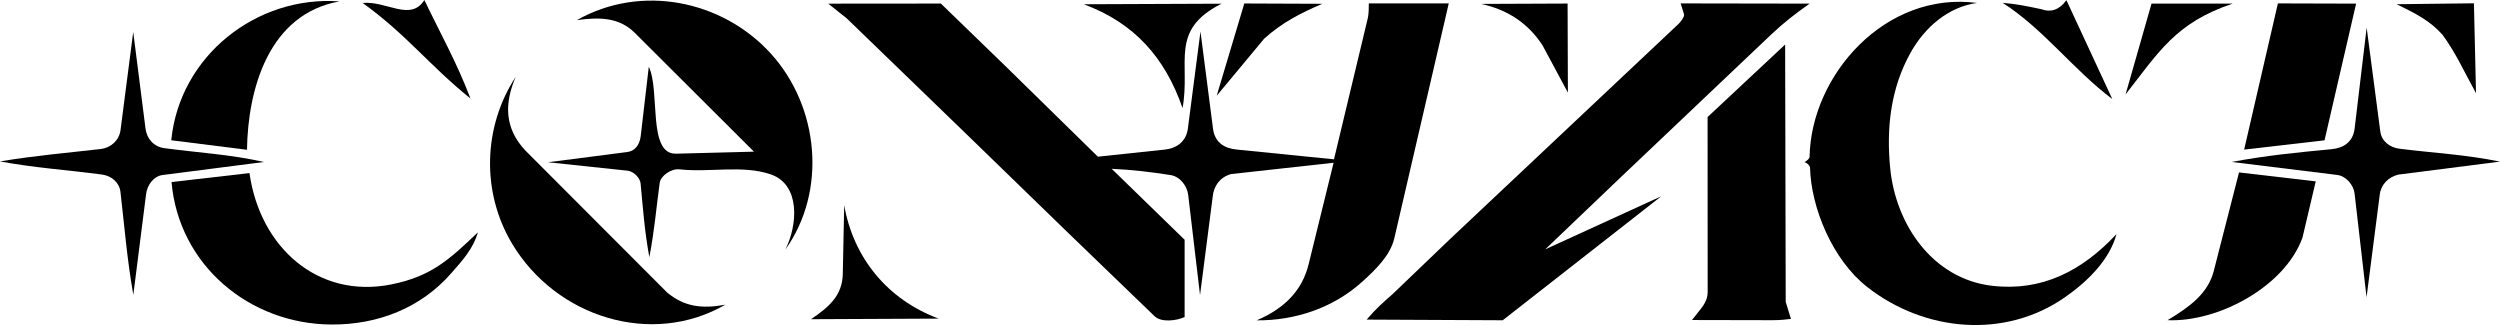
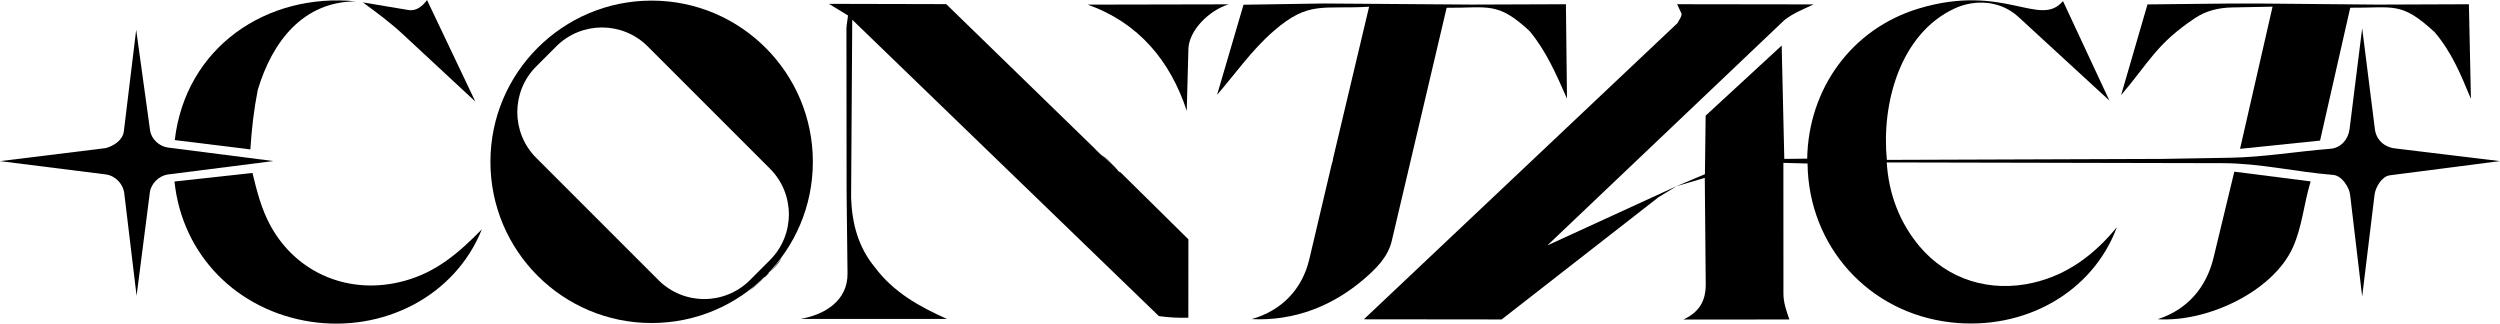
- <svg xmlns="http://www.w3.org/2000/svg" id="Layer_1" data-name="Layer 1" viewBox="0 0 1015.41 132.01">
-   <path d="M510.4,130.12c10.89-4.64,18.41-11.77,21.12-22.8l10.14-41.22-41.8,4.62c-4.4,1.36-6.91,4.78-7.32,9.3l-5.13,39.83-4.8-40.62c-.44-3.76-3.33-7.55-7.24-8.14-8.07-1.23-15.17-2.13-23.85-2.53l29.63,28.82v31.4c-3.52,1.58-9.56,2.21-12.19-.33l-35.77-34.5-40.07-38.9-49.23-47.61-7.51-5.96,45.76-.04,26.15,25.33,37.63,36.87,27.21-2.89c4.86-.52,8.62-3.28,9.33-8.44l5.13-39.52,5.11,39.61c.76,5.3,4.36,7.81,9.49,8.33l39.62,3.98,13.74-57.32c.4-1.68.4-4.02.42-6.02h32.47s-22.11,95.37-22.11,95.37c-1.64,7.07-7.7,12.82-12.83,17.5-11.83,10.8-27.42,16.01-43.1,15.87Z" />
-   <path d="M674.78,79.69l-64.43,50.39-55.27-.27c3.8-4.46,6.87-7.14,10.64-10.45l23.05-22.09,93.01-87.58c.87-.82,2.5-2.97,2.21-3.91l-1.37-4.4,52.38.09c-5.84,4.13-10.57,7.77-15.66,12.6l-61.03,57.9-30.68,29.3,47.17-21.58Z" />
-   <path d="M809.09,116.07c20.21,2.39,36.58-6.01,50.56-21-2.82,10.45-11.6,19.14-20.89,25.63-24.34,17.01-56.92,14.19-80.3-4.08-14.36-11.22-22.87-32.47-23.29-48.49-.03-1.19-2.02-2.46-2.41-2.21-.36.22,2.21-1.03,2.23-2.28.63-33.19,30.77-67.31,67.99-62.45-11.79,1.68-21.23,9.9-27.04,20.33-8.02,14.41-9.84,30.56-8.2,46.94,2.28,22.82,17.26,44.77,41.34,47.62Z" />
-   <path d="M254.8,61.73c3.52-.45,5.08-3.46,5.43-6.44l3.29-28.19c4.7,9.73-.62,35.62,11.05,35.32l31.66-.82-48.35-48.21c-6.42-6.4-14.41-6.48-23.59-5.21,26.15-14.82,59.12-8.07,78.79,13.58,19.62,21.59,22.92,55.8,5.86,79.68,5.08-9.95,6.25-26.41-5.85-30.6-11.42-3.96-25.12-.68-37.03-2.06-3.54-.41-7.74,2.7-8.11,5.47-1.44,10.55-2.12,19.36-4.21,30.22-1.97-10.79-2.56-19.59-3.55-29.95-.22-2.29-2.85-4.93-5.29-5.19l-32.34-3.43,32.26-4.16Z" />
-   <path d="M720.08,130.05l-32.85-.07c3.66-4.86,6.36-6.95,6.36-11.5l-.03-70.94,31.5-29.46.23,104.52,2.13,6.93c-1.74.25-4.74.52-7.34.52Z" />
-   <path d="M294.6,123.76c-29.85,17.23-68.66,5.19-86.61-24.79-12.55-20.97-11.78-47.52,1.5-67.8-4.77,11-4.49,21.01,3.82,29.89l57.65,57.75c6.96,5.76,14.04,6.7,23.63,4.95Z" />
-   <path d="M158.95,115.51c15.96-3.19,23.37-9.84,35.14-21.15-1.88,6.71-6.38,11.56-10.79,16.59-12.38,14.15-29.73,20.93-48.57,20.86-33.46-.13-62.15-24.21-65.06-57.87l31.66-3.64c4.22,30.04,27.67,51.21,57.63,45.22Z" />
-   <polygon points="944.14 56.99 911.49 60.76 925.2 1.38 956.97 1.47 944.14 56.99" />
-   <path d="M935.17,96.57c-7.33,20.11-34.48,34.34-54.78,33.48,8.69-5.28,16.36-10.61,18.77-20.03l10.25-39.99,31.16,3.64-5.4,22.9Z" />
-   <path d="M137.9.57c-28.78,5.1-37.23,35.66-37.58,60.27l-30.76-3.87C72.96,22.65,104.28-1.91,137.9.57Z" />
-   <path d="M961.21,120.75l-4.87-42.21c-.39-3.37-3.45-7.04-7.04-7.48l-42.85-5.28c13.91-2.63,26.83-3.88,40.48-5.18,5.01-.48,8.78-2.93,9.44-8.45l4.88-40.93,5.54,42.17c.54,4.14,4.04,6.54,7.75,7.01,13.76,1.75,26.52,2.31,40.87,5.24l-41.33,5.28c-3.97,1.02-6.97,3.92-7.5,8.06l-5.37,41.78Z" />
-   <path d="M54.15,119.76c-2.56-14.53-3.59-27.73-5.23-41.85-.44-3.77-3.59-6.49-7.46-7.01-13.99-1.87-27.22-2.69-41.46-5.34,14.46-2.41,27.27-3.46,41.01-5.05,4.03-.47,7.41-3.54,7.94-7.64l5.16-39.89,4.99,39.22c.55,4.31,3.47,7.4,7.62,7.97,13.65,1.87,26.43,2.47,40.52,5.62l-41.21,5.3c-3.68.47-6.24,4.14-6.68,7.64l-5.2,41.03Z" />
-   <path d="M496.15,1.5c-21.45,10.79-12.47,24-15.84,42.4-7.12-20.54-19.62-34.59-40.12-42.17l55.96-.23Z" />
-   <path d="M329.4,129.65c7.17-4.85,12.73-9.53,12.91-18.38l.57-27.96c3.64,21.13,17.45,38.39,38.39,46.1l-51.87.24Z" />
-   <path d="M857.96,40.24c-15.84-11.87-27.75-28.29-44.56-39.09,5.61.45,10.41,1.45,15.7,2.58,3.84,1.44,7.35.28,10.21-3.65l18.64,40.17Z" />
-   <path d="M191.1,40.03c-16.81-13.55-26.12-26.13-43.82-38.83,9.79-.91,19.47,7.7,25.08-1.19,6.3,13.16,13.18,25.38,18.74,40.03Z" />
-   <path d="M513.48,15.69l-19.3,23.2,11.21-37.48,31.67.13c-8.85,3.81-16.26,7.56-23.57,14.15Z" />
-   <path d="M636.82,37.61l-10.3-19.19c-5.97-9.16-14.44-14.58-24.99-16.83l35.17-.15.12,36.17Z" />
-   <path d="M906.83,1.47c-23.07,7.71-30.06,19.68-43.5,36.89l10.55-36.91h32.95Z" />
-   <path d="M1005.67,37.87c-5.04-9.2-8.23-16.4-13.63-23.77-5.16-5.75-10.8-8.57-18.61-12.39l31.39-.37.85,36.53Z" />
+ <svg xmlns="http://www.w3.org/2000/svg" id="Layer_1" version="1.1" viewBox="0 0 4025.7 521.14">
+   <path d="M1790.58,264.34c-4.94-5.38-10.02-10.68-16.48-14.26h-.07c5.15,5.13,11.1,9.44,16.56,14.26Z" />
+   <path d="M1800.89,274.96l-2-2c.09.14.18.27.27.4.57.54,1.15,1.08,1.73,1.6Z" />
+   <path d="M1799.16,273.36c-.09-.13-.18-.26-.27-.4-2.47-3.18-5.32-5.97-8.31-8.62,2.83,3.09,5.61,6.19,8.58,9.02Z" />
+   <path d="M1799.16,273.36c-2.97-2.83-5.75-5.94-8.58-9.02-5.45-4.82-11.41-9.13-16.56-14.25h0l-.13-.13h0c-4.29-3.1-8.12-6.83-11.28-10.97L1523.68,6.65l-188.86-.45,30.74,18.79c-.36,4.45-2.57,15.69-2.57,21.41l.28,264.32,1.47,129.66c.5,43.62-36.39,66.4-75.85,73.2l236.01-.02c-45.35-20.11-86.42-43.4-116.12-83.17-26.4-31.9-36.83-69.83-38.27-111.93l1.84-286.71,493.77,477.27c16.92,2.31,31.54,2.96,47.44,2.63l.1-126.26-109.12-107.68c-1.99-.69-3.82-2.01-5.38-4.34Z" />
+   <path d="M2521.56,6.81l-151.67.57-177.43-1.33-60.59-.44-129.46,2-42.57,145.09c30.72-35.45,55.52-71.82,91.19-102.81,56.6-49.17,78.39-34.56,153.61-39.08l-57.89,243.9c-.34,3.54-1.14,6.71-2.29,9.57l-36.13,153.3c-11.37,48.24-44.57,82.71-92.9,96.28,68.97,3.38,130.86-21.25,181.48-64.95,18.04-15.57,37.99-34.56,44.17-60.8l88.43-375.59c67.54.51,81.65-10.46,133.44,37.4,27.3,32.88,42.76,69.37,60.34,108.82l-1.73-151.92Z" />
+   <path d="M1773.89,249.96h0l-11.28-10.97c3.16,4.14,6.99,7.87,11.28,10.97Z" />
+   <path d="M3757.18,281.69c-61.9-5.04-117.48-18.82-178.3-18.95l-540.68-1.18c3.09,50.61,20.64,96.81,52.63,134.96,45.51,54.26,114.33,74.77,183.18,58.78,54.35-12.62,97.91-44.33,134.83-89.63-39.16,105.51-148.82,166.7-266.77,153.49-133.08-14.91-229.86-122.81-231.42-255.84l-38.9-1.08.08,210.55c0,14.06,4.37,26.75,9.56,41.65l-170.71.14c25.63-11.96,36.27-30.09,36.03-57.22l-1.53-170.94-45.98,13.55,46.2-19.46,1.15-94.27,122.47-112.91,4.19,182.55,36.86-.41c1.97-112.31,71.29-208.99,179.52-241.7,137.8-41.64,195.19,32.14,232.4-12.06l74.73,160.23-146.67-134.86c-28.34-26.06-69.38-28.99-103.15-13.18-87.66,41.04-117.42,153.38-108.53,243.56l442.54-1.57,110.06-1.88c54.29-.93,107.43-10.18,161.51-14.41,17.29-1.35,28.96-15.56,30.98-31.68l20.3-162.44,20.51,162.73c2.1,16.65,15,28.66,31.54,30.67l169.89,20.55-177.52,22.87c-12.7,1.64-23.03,19.21-24.48,31.15l-19.94,164.07-19.46-164.23c-1.3-11-12.78-30.43-27.13-31.6Z" />
+   <path d="M2700.09,299.6l-29.35,17.91-252.68,196.89-221.87-.24,505.11-477.04c2.61-4.8,7.75-12.3,6.27-15.47l-6.92-14.87,219.8.31c-18.4,8.55-31.9,13.64-47.1,25.28l-381.75,362.85,208.49-95.61Z" />
+   <path d="M863.08,83.24c5.05-3.12,10.2-7.71,11.64-11.62-4,3.75-7.89,7.62-11.64,11.62Z" />
+   <path d="M1230.89,446.96c-.05-3.15,3.12-6.52,7.72-7.73-2.52,2.63-5.09,5.21-7.72,7.73Z" />
+   <path d="M1238.61,439.22c6.97-7.28,13.5-14.95,19.57-22.99-5.32,10.01-12.91,16.18-19.57,22.99Z" />
+   <path d="M1230.89,446.96c-4.87,4.91-17.16,16.72-22.97,19.6,8.03-6.08,15.7-12.63,22.97-19.6Z" />
+   <path d="M650.83,452.41c51.62-14.09,87.12-44.41,125.13-83.18-43.67,108.86-160.04,166.19-275.26,148.85-117.66-17.71-207.13-105.98-219.73-225.8l125.55-13.81c7.48,30.69,14.49,58.43,29.27,85.34,42.46,77.3,128.28,112.28,215.04,88.59Z" />
+   <path d="M3735.96,226.38l-128.86,13.28,52.36-228.93-64.83,1.25c-21.72.42-42.02,5.15-60.13,17.21-61.93,41.22-73.98,71.35-118.92,123.97l42.47-146.06,129.23-1.38,53.44-.04,188.1,1.73,146.8-.57,3.27,152.39c-16.52-39.87-31.23-75.63-58.71-107.71-53.96-49.5-64.9-38.53-135.64-39.08l-48.58,213.95Z" />
+   <path d="M3692.06,398.62c-31.84,70.32-136.89,120.53-217.5,115.4,47.73-15.36,78.31-51.12,89.87-99.03l33.44-138.55,122.9,15.67c-11.04,36.43-13.56,73.04-28.71,106.5Z" />
+   <path d="M415.14,144.46c-6.45,33.07-9.63,60.72-12,96.13l-121.73-15.02C298.96,75.82,429.7-12.16,573.43,2.19c-85.59.14-135.08,65.1-158.28,142.27Z" />
+   <path d="M219.94,476.31l-19.85-165.05c-1.85-15.38-14.43-28.48-30.02-30.43L0,259.47l170.01-20.95c13.52-3.4,27.73-13.1,29.44-27.17l19.84-163.32,22.37,161.92c1.9,13.76,14.67,25.84,28.87,27.66l169.71,21.73-170.56,21.69c-13.71,2.27-26.55,14.53-28.38,28.76l-21.36,166.51Z" />
+   <path d="M1978.54,6.98c-31.49,9.57-64.09,41.95-64.89,72.04l-2.67,99.47c-26.45-80.59-77.54-141.9-159.44-171.04l227.01-.47Z" />
+   <path d="M649.96,56.28c-21.96-20.39-42.13-35.18-65.68-52.41l73.57,12.28c11.28,1.88,21.54-4.69,29.76-16.15l77.8,163.51-115.45-107.22Z" />
+   <path d="M1049.33.98c-143.37,0-259.6,116.22-259.6,259.59s116.23,259.59,259.6,259.59,259.59-116.22,259.59-259.59S1192.7.98,1049.33.98ZM1207.63,451.04c-40.68,40.69-106.65,40.69-147.34,0l-196.78-196.78c-40.69-40.69-40.69-106.65,0-147.34l32.17-32.17c40.68-40.69,106.65-40.69,147.34,0l196.78,196.78c40.69,40.69,40.69,106.66,0,147.34l-32.17,32.17Z" />
</svg>
